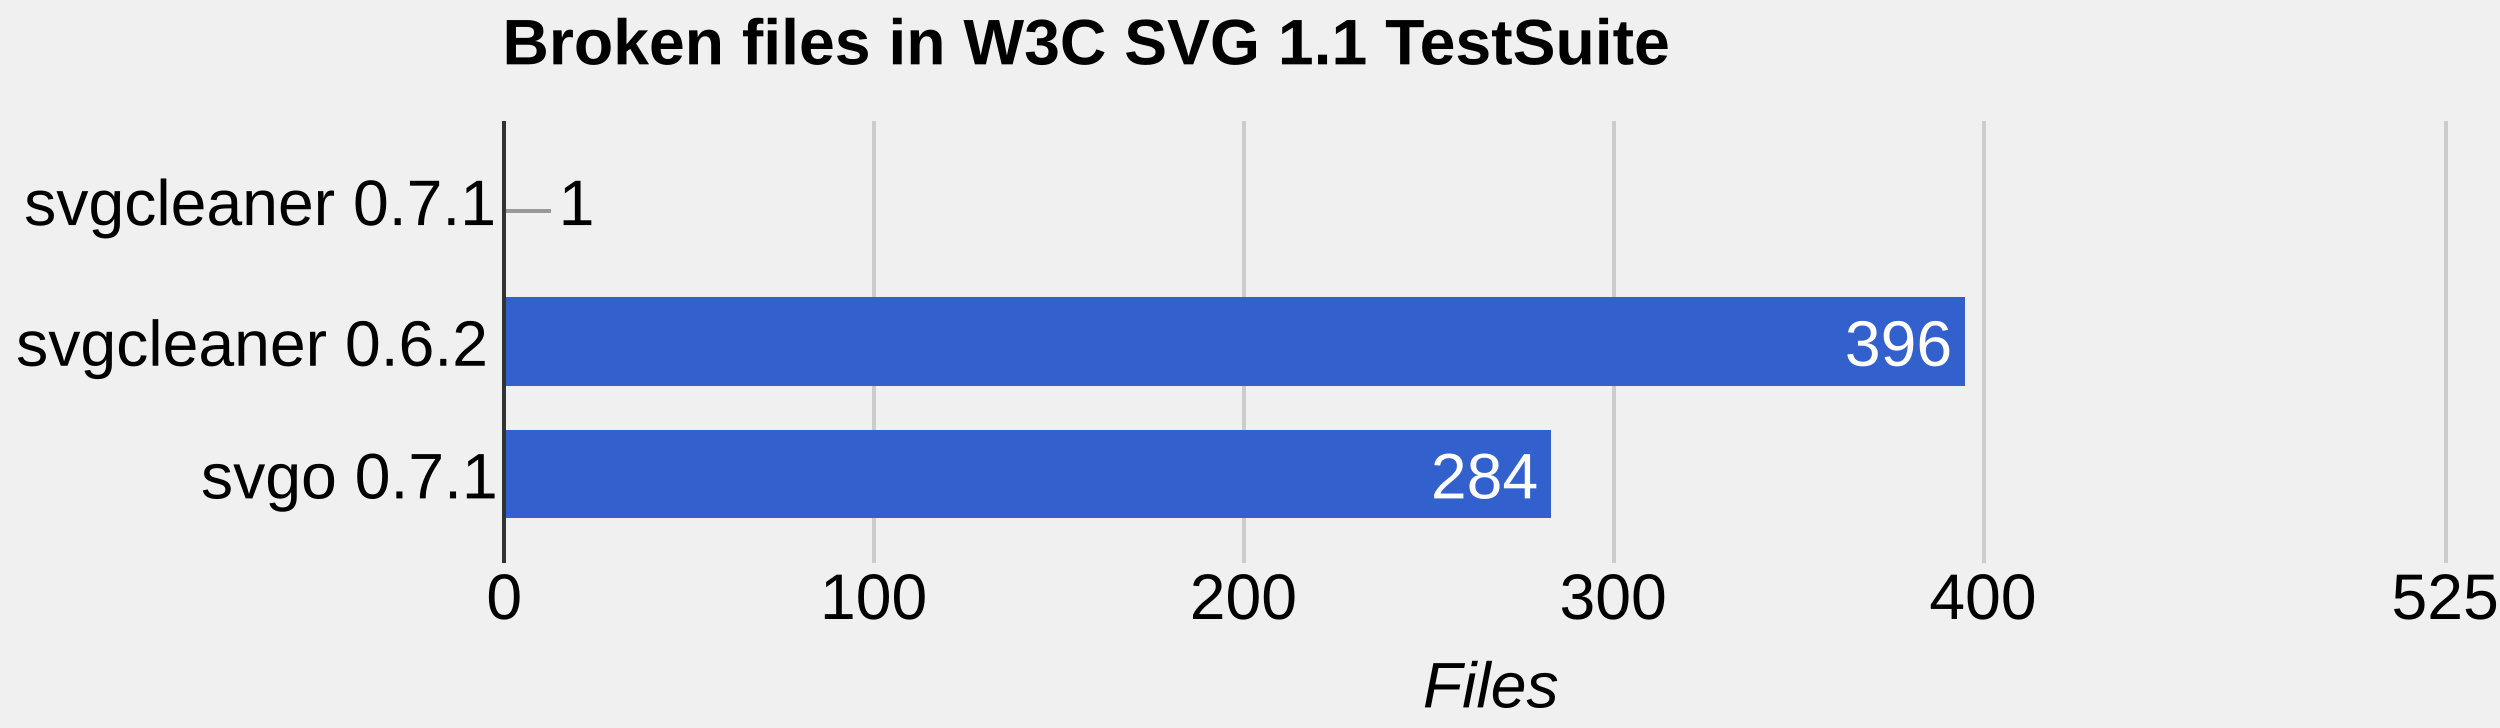
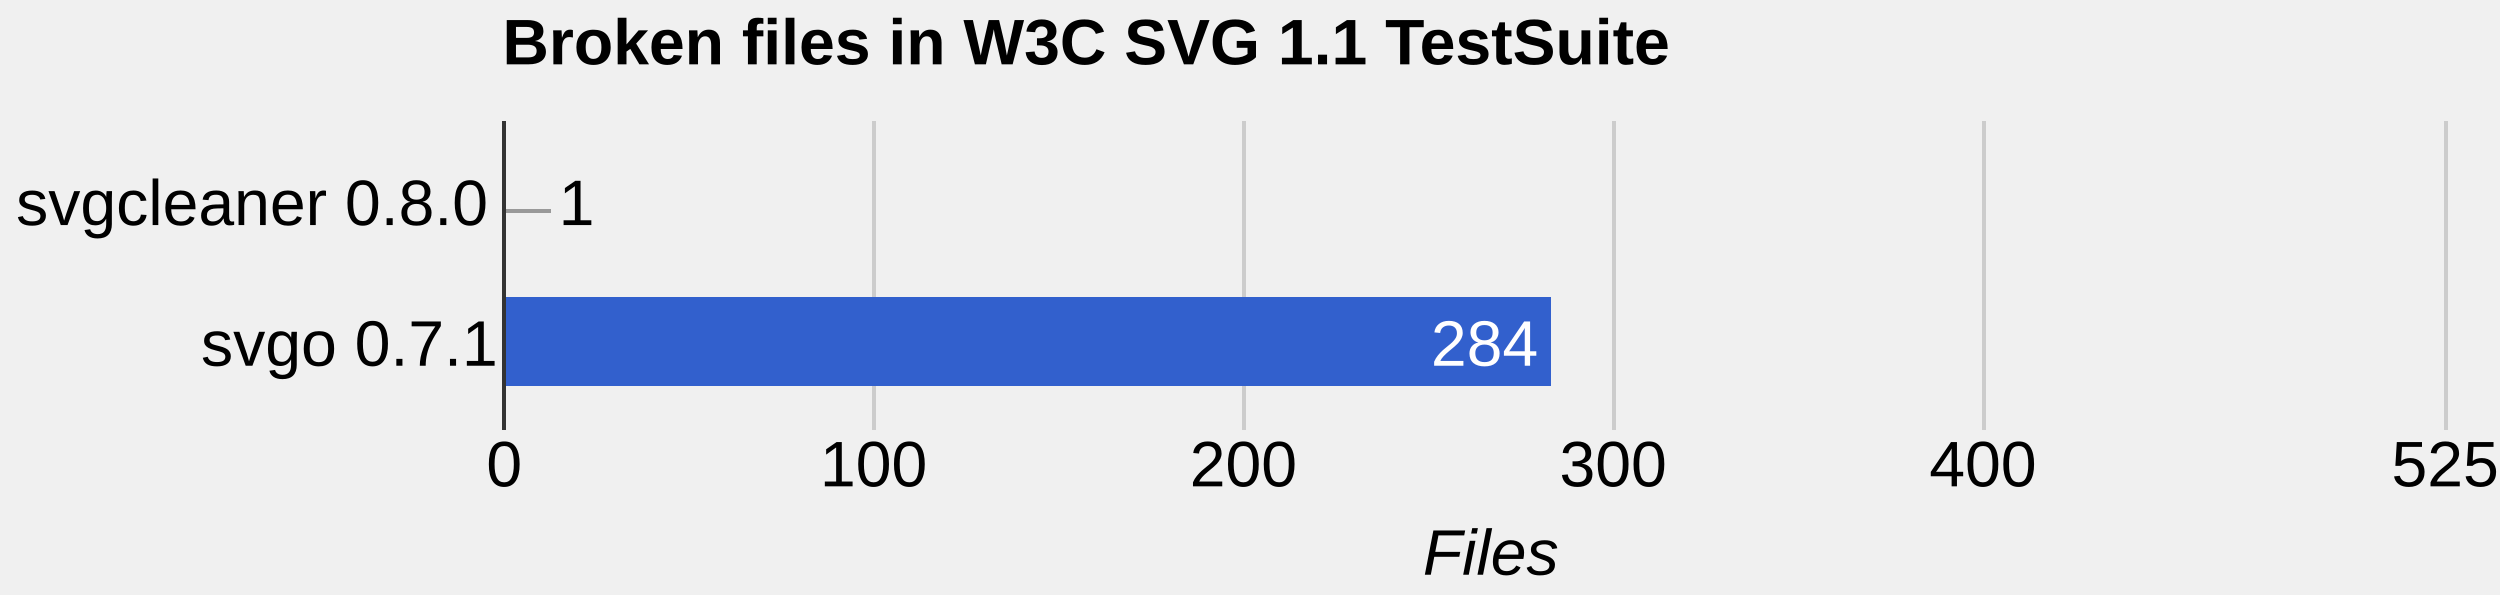
- <svg xmlns="http://www.w3.org/2000/svg" height="181" shape-rendering="crispEdges" width="622">
+ <svg xmlns="http://www.w3.org/2000/svg" height="148" shape-rendering="crispEdges" width="622">
  <text font-family="Arial" font-size="16" font-weight="bold" x="125" y="16">
        Broken files in W3C SVG 1.1 TestSuite
    </text>
-   <text font-family="Arial" font-size="16" x="6" y="56">
-         svgcleaner 0.7.1
+   <text font-family="Arial" font-size="16" x="4" y="56">
+         svgcleaner 0.8.0
    </text>
-   <text font-family="Arial" font-size="16" x="4" y="91">
-         svgcleaner 0.6.2
-     </text>
-   <text font-family="Arial" font-size="16" x="50" y="124">
+   <text font-family="Arial" font-size="16" x="50" y="91">
        svgo 0.7.1
    </text>
-   <rect fill="#ccc" height="110" width="1" x="125" y="30" />
-   <text fill="#000" font-family="Arial" font-size="16" x="121" y="154">
+   <rect fill="#ccc" height="77" width="1" x="125" y="30" />
+   <text fill="#000" font-family="Arial" font-size="16" x="121" y="121">
        0
    </text>
-   <rect fill="#ccc" height="110" width="1" x="217" y="30" />
-   <text fill="#000" font-family="Arial" font-size="16" x="204" y="154">
+   <rect fill="#ccc" height="77" width="1" x="217" y="30" />
+   <text fill="#000" font-family="Arial" font-size="16" x="204" y="121">
        100
    </text>
-   <rect fill="#ccc" height="110" width="1" x="309" y="30" />
-   <text fill="#000" font-family="Arial" font-size="16" x="296" y="154">
+   <rect fill="#ccc" height="77" width="1" x="309" y="30" />
+   <text fill="#000" font-family="Arial" font-size="16" x="296" y="121">
        200
    </text>
-   <rect fill="#ccc" height="110" width="1" x="401" y="30" />
-   <text fill="#000" font-family="Arial" font-size="16" x="388" y="154">
+   <rect fill="#ccc" height="77" width="1" x="401" y="30" />
+   <text fill="#000" font-family="Arial" font-size="16" x="388" y="121">
        300
    </text>
-   <rect fill="#ccc" height="110" width="1" x="493" y="30" />
-   <text fill="#000" font-family="Arial" font-size="16" x="480" y="154">
+   <rect fill="#ccc" height="77" width="1" x="493" y="30" />
+   <text fill="#000" font-family="Arial" font-size="16" x="480" y="121">
        400
    </text>
-   <rect fill="#ccc" height="110" width="1" x="608" y="30" />
-   <text fill="#000" font-family="Arial" font-size="16" x="595" y="154">
+   <rect fill="#ccc" height="77" width="1" x="608" y="30" />
+   <text fill="#000" font-family="Arial" font-size="16" x="595" y="121">
        525
    </text>
  <rect fill="#3260cd" height="22" width="0" x="125" y="41" />
  <rect fill="#999" height="1" width="12" x="125" y="52" />
  <text fill="#000" font-family="Arial" font-size="16" x="139" y="56">
        1
    </text>
-   <rect fill="#3260cd" height="22" width="364" x="125" y="74" />
-   <text fill="#fff" font-family="Arial" font-size="16" x="459" y="91">
-         396
-     </text>
-   <rect fill="#3260cd" height="22" width="261" x="125" y="107" />
-   <text fill="#fff" font-family="Arial" font-size="16" x="356" y="124">
+   <rect fill="#3260cd" height="22" width="261" x="125" y="74" />
+   <text fill="#fff" font-family="Arial" font-size="16" x="356" y="91">
        284
    </text>
-   <rect fill="#333" height="110" width="1" x="125" y="30" />
-   <text font-family="Arial" font-size="16" font-style="italic" x="354" y="176">
+   <rect fill="#333" height="77" width="1" x="125" y="30" />
+   <text font-family="Arial" font-size="16" font-style="italic" x="354" y="143">
        Files
    </text>
</svg>
